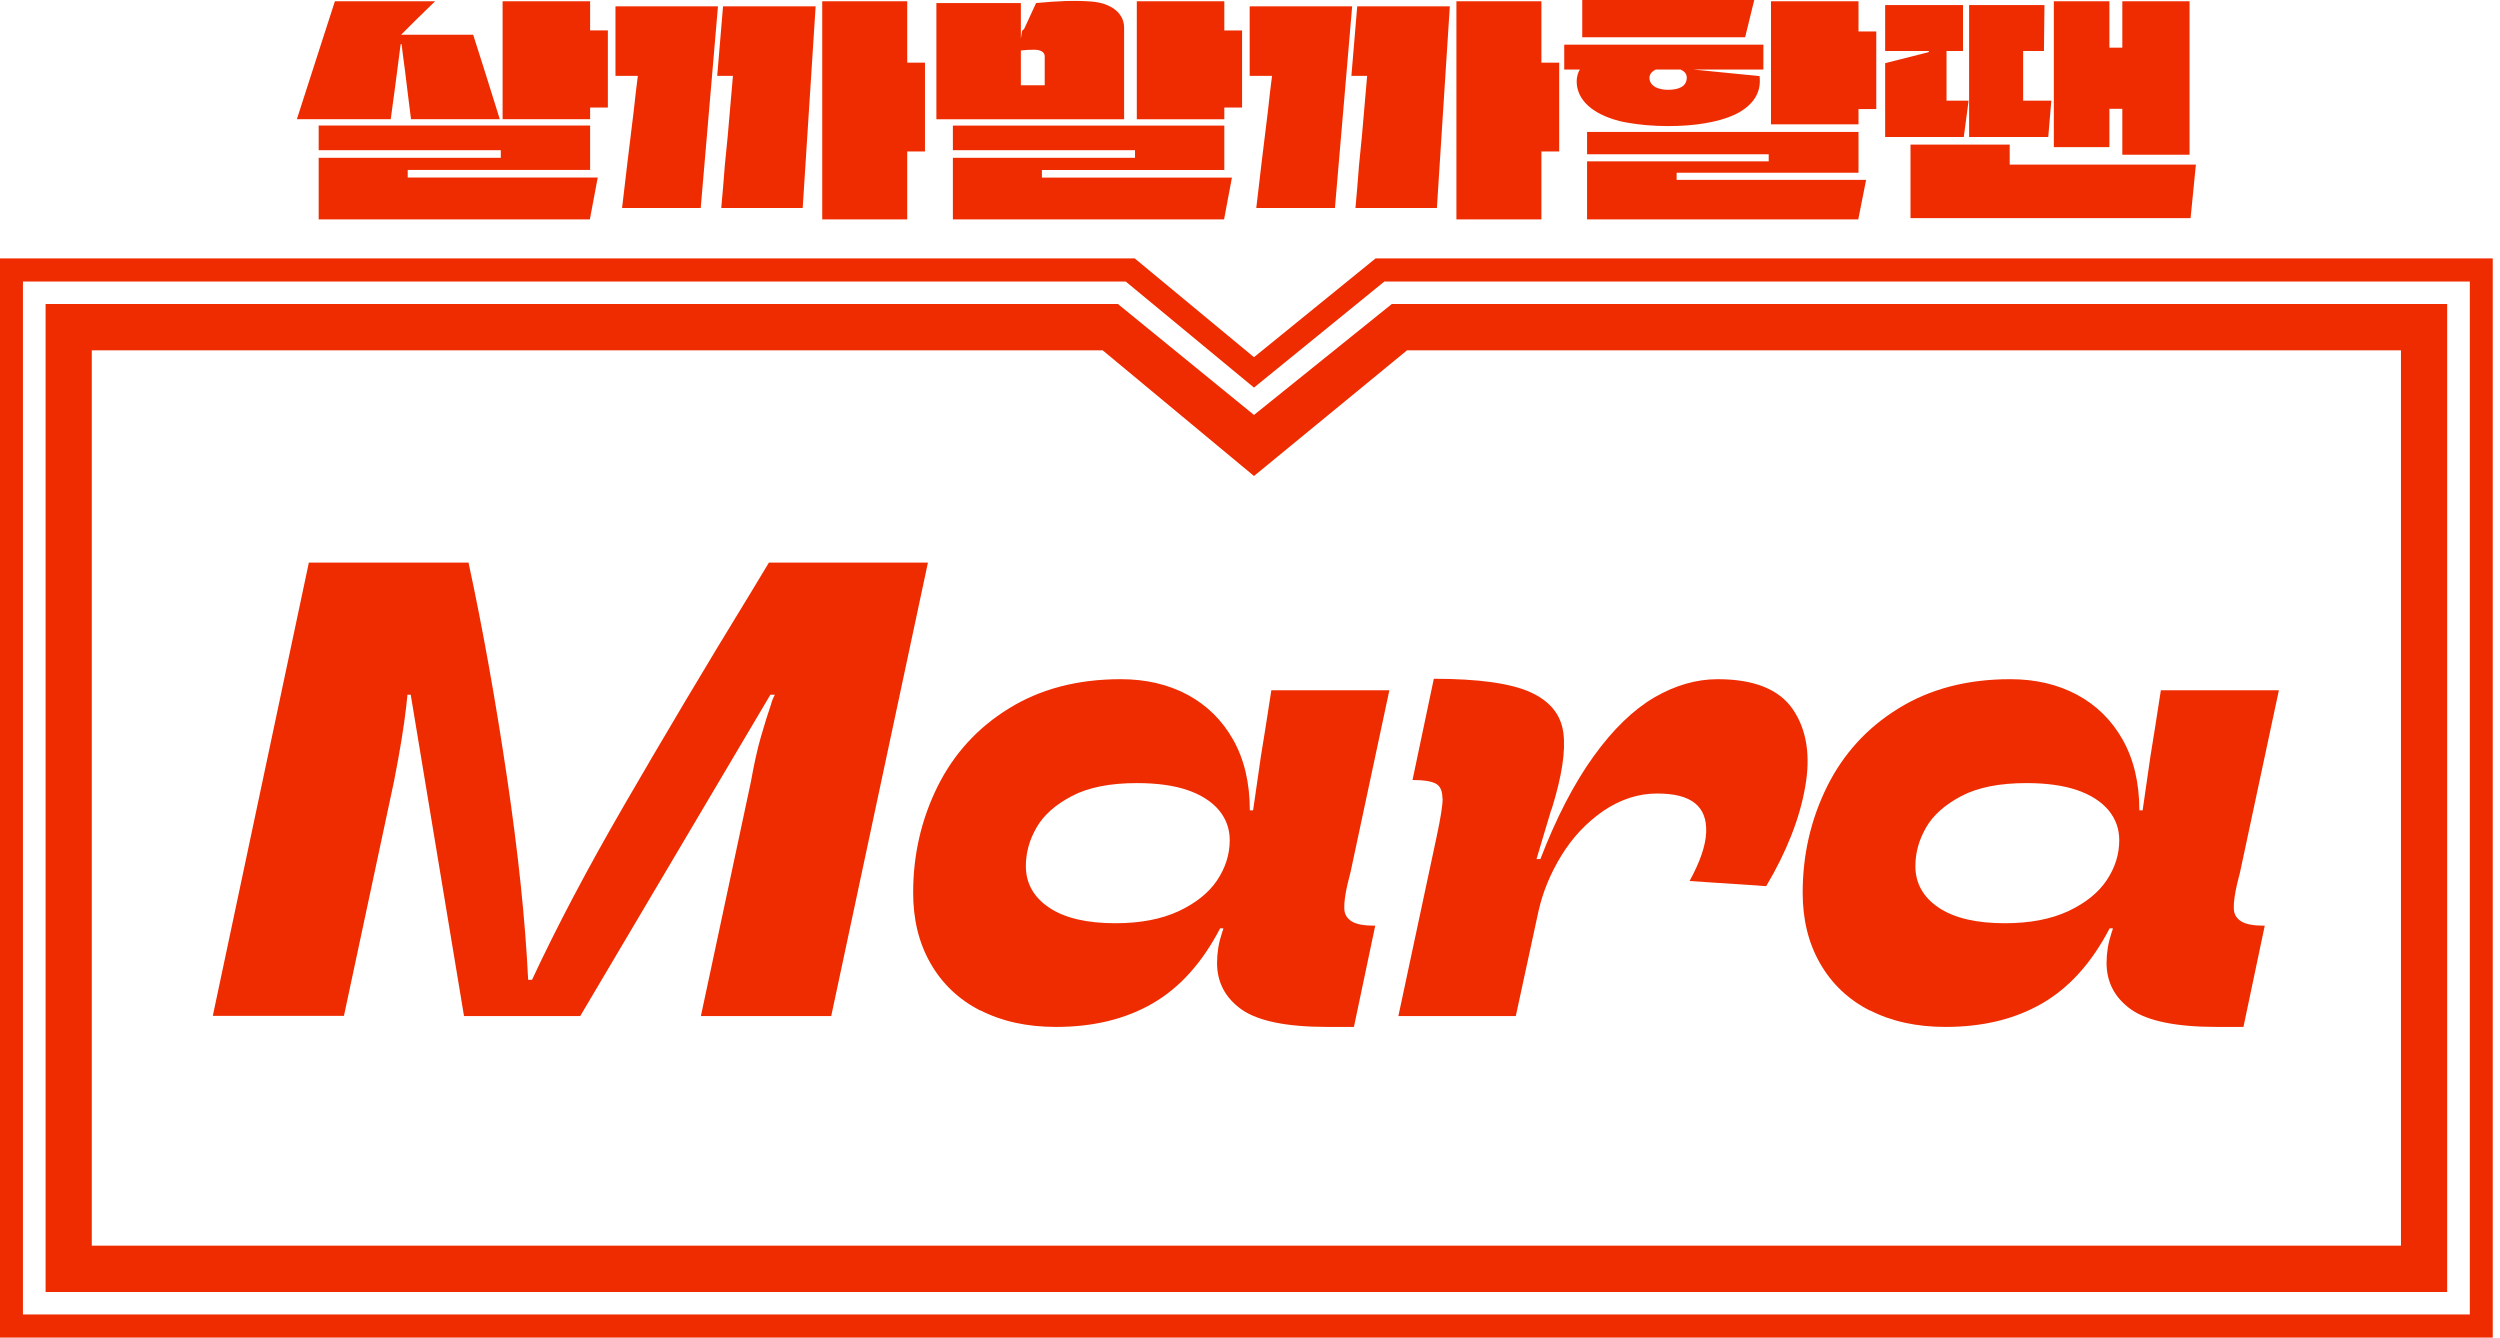
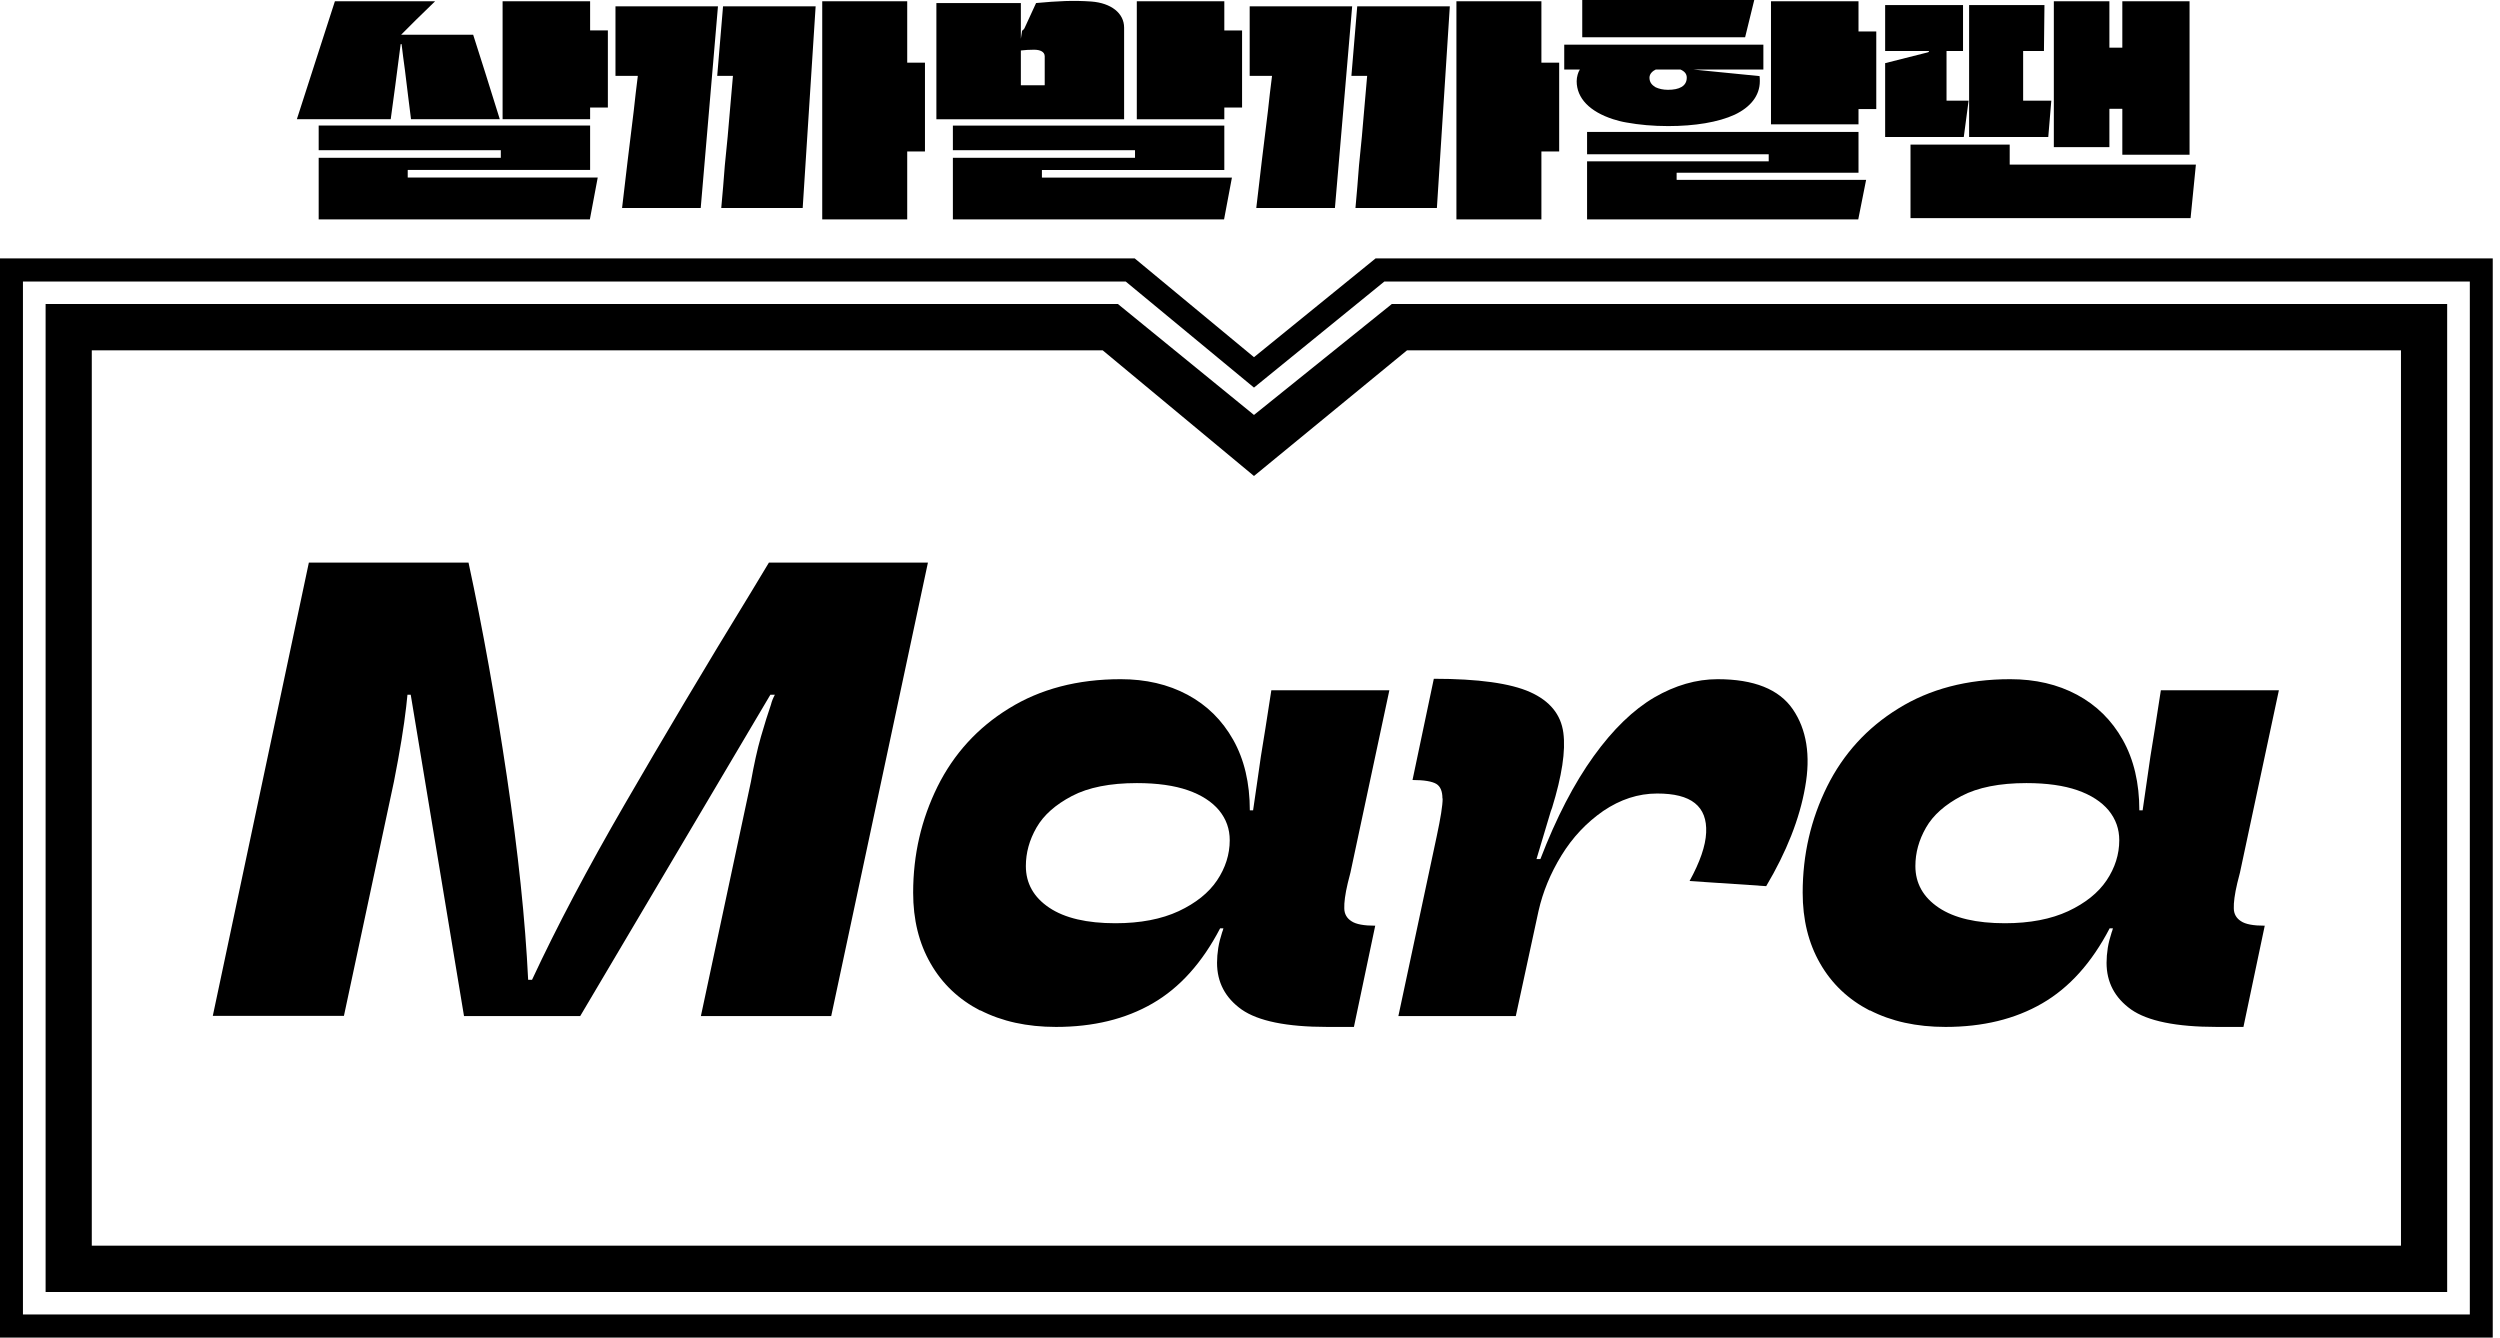
- <svg xmlns="http://www.w3.org/2000/svg" width="157" height="84" viewBox="0 0 157 84" fill="none">
-   <path d="M19.399 35.331H29.423C30.324 39.513 31.122 43.992 31.83 48.753C32.537 53.514 32.988 57.773 33.168 61.531H33.412C34.957 58.211 36.9 54.531 39.242 50.49C41.584 46.449 44.235 41.971 47.233 37.081L48.288 35.331H58.274L52.2 63.809H44.016L47.156 49.1C47.349 48.019 47.555 47.067 47.786 46.269C48.018 45.471 48.224 44.802 48.417 44.249C48.468 44.03 48.558 43.824 48.661 43.631H48.378L36.437 63.809H29.14L25.794 43.631H25.588C25.563 43.85 25.537 44.094 25.511 44.365C25.37 45.613 25.112 47.196 24.739 49.087L21.599 63.796H13.364L19.399 35.318V35.331Z" fill="#EF2B00" />
-   <path d="M61.554 63.461C60.216 62.766 59.173 61.788 58.44 60.502C57.706 59.228 57.346 57.748 57.346 56.062C57.346 53.669 57.861 51.455 58.877 49.396C59.894 47.35 61.387 45.703 63.355 44.493C65.324 43.271 67.666 42.653 70.382 42.653C71.951 42.653 73.354 42.975 74.577 43.631C75.799 44.288 76.751 45.227 77.446 46.462C78.141 47.698 78.489 49.178 78.489 50.889H78.694C78.862 49.77 79.016 48.65 79.183 47.505C79.351 46.501 79.57 45.111 79.84 43.348H87.252L84.807 54.801L84.64 55.457C84.472 56.165 84.408 56.693 84.421 57.04C84.421 57.4 84.588 57.671 84.871 57.851C85.154 58.044 85.656 58.134 86.364 58.134L85.026 64.491H83.353C80.792 64.491 79.003 64.118 77.974 63.397C76.944 62.663 76.43 61.685 76.43 60.463C76.43 60.167 76.455 59.858 76.507 59.524C76.558 59.202 76.648 58.867 76.751 58.546C76.777 58.494 76.803 58.404 76.829 58.301H76.623C75.503 60.45 74.1 62.02 72.389 63.011C70.677 64.002 68.657 64.491 66.315 64.491C64.501 64.491 62.918 64.143 61.567 63.449L61.554 63.461ZM74.023 57.22C75.091 56.718 75.902 56.075 76.43 55.29C76.957 54.505 77.227 53.656 77.227 52.768C77.227 52.06 77.009 51.442 76.558 50.889C76.108 50.349 75.452 49.924 74.602 49.628C73.753 49.332 72.685 49.178 71.398 49.178C69.712 49.178 68.348 49.448 67.319 49.988C66.289 50.529 65.543 51.185 65.093 51.97C64.642 52.755 64.424 53.553 64.424 54.389C64.424 55.47 64.912 56.345 65.891 57.002C66.868 57.658 68.258 57.979 70.047 57.979C71.617 57.979 72.942 57.722 74.023 57.22Z" fill="#EF2B00" />
-   <path d="M90.585 50.142C90.585 49.692 90.456 49.383 90.199 49.228C89.941 49.074 89.439 48.984 88.706 48.984L90.044 42.627C92.837 42.627 94.857 42.91 96.092 43.463C97.328 44.017 98.023 44.866 98.177 46.011C98.332 47.157 98.087 48.727 97.469 50.734L97.392 50.94L96.491 53.951H96.736C97.74 51.339 98.859 49.19 100.082 47.491C101.304 45.793 102.578 44.57 103.891 43.798C105.203 43.039 106.529 42.653 107.867 42.653C110.145 42.653 111.727 43.283 112.59 44.544C113.452 45.805 113.722 47.44 113.362 49.434C113.014 51.429 112.191 53.501 110.917 55.65L106.104 55.328C106.76 54.131 107.108 53.127 107.146 52.291C107.185 51.468 106.953 50.85 106.439 50.438C105.924 50.026 105.139 49.833 104.071 49.833C102.874 49.833 101.754 50.206 100.686 50.927C99.631 51.66 98.756 52.587 98.061 53.719C97.366 54.852 96.89 56.01 96.62 57.207L95.192 63.808H87.818L90.225 52.523C90.469 51.377 90.598 50.592 90.598 50.142H90.585Z" fill="#EF2B00" />
-   <path d="M117.416 63.461C116.078 62.766 115.036 61.788 114.302 60.502C113.569 59.228 113.208 57.748 113.208 56.062C113.208 53.669 113.723 51.455 114.74 49.396C115.756 47.35 117.249 45.703 119.218 44.493C121.187 43.271 123.529 42.653 126.244 42.653C127.814 42.653 129.216 42.975 130.439 43.631C131.661 44.288 132.614 45.227 133.309 46.462C134.003 47.698 134.351 49.178 134.351 50.889H134.557C134.724 49.77 134.878 48.65 135.046 47.505C135.213 46.501 135.432 45.111 135.702 43.348H143.114L140.669 54.801L140.502 55.457C140.335 56.165 140.27 56.693 140.283 57.04C140.283 57.4 140.45 57.671 140.734 57.851C141.017 58.044 141.518 58.134 142.226 58.134L140.888 64.491H139.215C136.654 64.491 134.866 64.118 133.836 63.397C132.807 62.663 132.292 61.685 132.292 60.463C132.292 60.167 132.318 59.858 132.369 59.524C132.421 59.202 132.511 58.867 132.614 58.546C132.639 58.494 132.665 58.404 132.691 58.301H132.485C131.365 60.45 129.963 62.02 128.251 63.011C126.54 64.002 124.519 64.491 122.177 64.491C120.363 64.491 118.78 64.143 117.429 63.449L117.416 63.461ZM129.886 57.22C130.954 56.718 131.764 56.075 132.292 55.29C132.82 54.505 133.09 53.656 133.09 52.768C133.09 52.06 132.871 51.442 132.421 50.889C131.97 50.349 131.314 49.924 130.465 49.628C129.615 49.332 128.547 49.178 127.26 49.178C125.575 49.178 124.211 49.448 123.181 49.988C122.152 50.529 121.405 51.185 120.955 51.97C120.505 52.755 120.286 53.553 120.286 54.389C120.286 55.47 120.775 56.345 121.753 57.002C122.731 57.658 124.121 57.979 125.909 57.979C127.479 57.979 128.805 57.722 129.886 57.22Z" fill="#EF2B00" />
-   <path d="M128.981 9.239V4.54C128.981 3.042 128.981 1.577 128.981 0.079H132.47V2.979C132.47 2.994 132.47 2.994 132.486 2.994H133.267C133.282 2.994 133.282 2.994 133.282 2.979V0.079H137.504V2.517C137.504 3.903 137.504 5.273 137.504 6.643V9.717H133.282V6.85C133.282 6.834 133.282 6.834 133.267 6.834H132.486C132.47 6.834 132.47 6.834 132.47 6.85V9.239H128.981ZM118.387 8.602V6.467C118.387 5.623 118.387 4.795 118.387 3.966L121.032 3.297C121.111 3.281 121.143 3.249 121.143 3.202H118.387V0.318H123.278V3.202H122.242V6.308C122.242 6.324 122.242 6.324 122.258 6.324H123.628L123.326 8.602H118.387ZM119.98 13.7V12.25C119.98 11.549 119.98 10.848 119.98 10.148V9.08H126.209V9.717C126.209 9.909 126.209 10.132 126.209 10.323C126.209 10.339 126.209 10.339 126.225 10.339H137.902L137.568 13.7H119.98ZM123.66 8.602V6.324C123.66 5.352 123.66 4.301 123.66 3.345V0.318H128.392L128.36 3.202H127.069C127.053 3.202 127.053 3.202 127.053 3.218V6.308C127.053 6.324 127.053 6.324 127.069 6.324H128.822L128.631 8.602H123.66Z" fill="#EF2B00" />
-   <path d="M104.766 7.918C103.81 7.918 102.934 7.838 102.153 7.695C101.851 7.647 101.564 7.567 101.309 7.488C99.828 7.01 99.015 6.165 99.015 5.098C99.015 4.827 99.111 4.524 99.206 4.381C99.222 4.365 99.222 4.365 99.206 4.365H98.234V2.804H110.74V4.365H106.327L110.501 4.779C110.517 4.891 110.517 5.002 110.517 5.098C110.517 6.022 109.912 6.739 108.94 7.201C107.905 7.679 106.423 7.918 104.766 7.918ZM99.365 2.342V0H110.167L109.593 2.342H101.771C100.959 2.342 100.162 2.342 99.365 2.342ZM99.668 13.78V11.662C99.668 11.152 99.668 10.642 99.668 10.132H111.075V9.973C111.075 9.893 111.075 9.798 111.075 9.702C111.075 9.686 111.075 9.686 111.059 9.686H99.668V8.284H116.714V8.842V10.148C116.714 10.387 116.714 10.61 116.714 10.849H105.308C105.292 10.849 105.292 10.849 105.292 10.865V11.072C105.292 11.152 105.292 11.2 105.292 11.279C105.292 11.295 105.292 11.295 105.308 11.295H111.792H117.192L116.698 13.78H99.668ZM103.587 4.875C103.587 5.162 103.731 5.337 103.97 5.48C104.177 5.576 104.432 5.64 104.75 5.64C105.451 5.64 105.929 5.417 105.929 4.875C105.929 4.636 105.786 4.477 105.531 4.365H103.985C103.81 4.445 103.587 4.62 103.587 4.875ZM111.218 7.806V5.56C111.218 5.066 111.218 4.556 111.218 4.062V0.08H116.714V1.975H117.83V6.85H116.714V7.806H111.218Z" fill="#EF2B00" />
-   <path d="M78.894 13.063C79.005 12.075 79.133 11.087 79.244 10.084L79.627 6.961C79.706 6.244 79.786 5.496 79.882 4.779C79.882 4.763 79.882 4.763 79.866 4.763H78.48V0.398H84.916L84.486 5.432C84.263 7.981 84.056 10.53 83.833 13.063H78.894ZM84.868 4.763L85.234 0.398H91.049L90.619 7.089C90.492 9.08 90.364 11.056 90.237 13.063H85.123C85.203 12.171 85.282 11.279 85.346 10.386C85.474 9.176 85.585 7.981 85.681 6.786C85.744 6.117 85.792 5.448 85.856 4.779C85.856 4.763 85.856 4.763 85.84 4.763H84.868ZM91.463 13.78V9.877C91.463 8.969 91.463 8.061 91.463 7.137V0.079H96.8V3.934H97.916V9.51H96.8V13.78H91.463Z" fill="#EF2B00" />
-   <path d="M58.805 7.488V3.68C58.805 2.501 58.805 1.354 58.805 0.191H64.11V2.437L64.19 1.912C64.237 1.912 64.237 1.912 64.333 1.784L65.066 0.191C66.436 0.064 67.408 0.016 68.539 0.096C69.781 0.191 70.594 0.828 70.594 1.736V5.225C70.594 5.974 70.594 6.723 70.594 7.488H58.805ZM59.841 13.78V11.518C59.841 10.976 59.841 10.451 59.841 9.909H71.279V9.734C71.279 9.638 71.279 9.543 71.279 9.447C71.279 9.431 71.279 9.431 71.263 9.431H59.841V7.886H76.887V8.491V9.909C76.887 10.164 76.887 10.419 76.887 10.674H65.448C65.432 10.674 65.432 10.674 65.432 10.69V10.913C65.432 10.992 65.432 11.056 65.432 11.136C65.432 11.152 65.432 11.152 65.448 11.152H71.964H77.365L76.871 13.78H59.841ZM64.11 5.353H65.592C65.608 5.353 65.608 5.353 65.608 5.337V3.537C65.608 3.25 65.321 3.122 64.939 3.122C64.604 3.122 64.429 3.138 64.11 3.17V4.142C64.11 4.556 64.11 4.955 64.11 5.353ZM71.391 7.488V5.321C71.391 4.859 71.391 4.365 71.391 3.887V0.08H76.887V1.912H78.002V6.755H76.887V7.488H71.391Z" fill="#EF2B00" />
-   <path d="M39.066 13.063C39.178 12.075 39.305 11.087 39.417 10.084L39.799 6.961C39.879 6.244 39.959 5.496 40.054 4.779C40.054 4.763 40.054 4.763 40.038 4.763H38.652V0.398H45.088L44.658 5.432C44.435 7.981 44.228 10.53 44.005 13.063H39.066ZM45.041 4.763L45.407 0.398H51.222L50.792 7.089C50.664 9.08 50.537 11.056 50.409 13.063H45.295C45.375 12.171 45.455 11.279 45.519 10.386C45.646 9.176 45.758 7.981 45.853 6.786C45.917 6.117 45.965 5.448 46.028 4.779C46.028 4.763 46.028 4.763 46.012 4.763H45.041ZM51.636 13.78V9.877C51.636 8.969 51.636 8.061 51.636 7.137V0.079H56.973V3.934H58.088V9.51H56.973V13.78H51.636Z" fill="#EF2B00" />
-   <path d="M18.643 7.487L19.854 3.727C20.252 2.517 20.634 1.29 21.032 0.079H27.325L26.13 1.242C25.812 1.561 25.509 1.863 25.19 2.182H29.715L30.48 4.588C30.782 5.559 31.085 6.515 31.387 7.487H25.812C25.748 7.025 25.7 6.547 25.636 6.085C25.573 5.528 25.493 4.97 25.429 4.396C25.35 3.855 25.286 3.313 25.222 2.787C25.222 2.771 25.222 2.771 25.206 2.771H25.174C25.159 2.771 25.159 2.771 25.159 2.787L24.824 5.368C24.728 6.085 24.633 6.802 24.537 7.487H18.643ZM20.013 13.78V11.518C20.013 10.976 20.013 10.45 20.013 9.909H31.451V9.733C31.451 9.638 31.451 9.542 31.451 9.447C31.451 9.431 31.451 9.431 31.435 9.431H20.013V7.885H37.059V8.491V9.909C37.059 10.163 37.059 10.418 37.059 10.673H25.62C25.605 10.673 25.605 10.673 25.605 10.689V10.912C25.605 10.992 25.605 11.056 25.605 11.135C25.605 11.151 25.605 11.151 25.62 11.151H32.136H37.537L37.043 13.78H20.013ZM31.563 7.487V5.32C31.563 4.858 31.563 4.365 31.563 3.887V0.079H37.059V1.911H38.174V6.754H37.059V7.487H31.563Z" fill="#EF2B00" />
-   <path fill-rule="evenodd" clip-rule="evenodd" d="M155.105 82.548V17.68H86.937L78.75 24.341L70.695 17.68H39.857H1.441V82.548H155.105ZM0 16.228V84H156.545V16.228L86.388 16.227L78.75 22.432L71.26 16.228H39.136H0Z" fill="#EF2B00" />
-   <path fill-rule="evenodd" clip-rule="evenodd" d="M150.781 78.228V21.999H88.363L78.75 29.892L69.247 21.999H5.764V78.228H150.781ZM2.864 19.091V81.136H153.682V19.091L87.407 19.091L78.75 26.059L70.203 19.091H2.864Z" fill="#EF2B00" />
+ <svg xmlns="http://www.w3.org/2000/svg" width="157" height="84" viewBox="0 0 157 84" fill="current">
+   <path d="M19.399 35.331H29.423C30.324 39.513 31.122 43.992 31.83 48.753C32.537 53.514 32.988 57.773 33.168 61.531H33.412C34.957 58.211 36.9 54.531 39.242 50.49C41.584 46.449 44.235 41.971 47.233 37.081L48.288 35.331H58.274L52.2 63.809H44.016L47.156 49.1C47.349 48.019 47.555 47.067 47.786 46.269C48.018 45.471 48.224 44.802 48.417 44.249C48.468 44.03 48.558 43.824 48.661 43.631H48.378L36.437 63.809H29.14L25.794 43.631H25.588C25.563 43.85 25.537 44.094 25.511 44.365C25.37 45.613 25.112 47.196 24.739 49.087L21.599 63.796H13.364L19.399 35.318V35.331Z" fill="current" />
+   <path d="M61.554 63.461C60.216 62.766 59.173 61.788 58.44 60.502C57.706 59.228 57.346 57.748 57.346 56.062C57.346 53.669 57.861 51.455 58.877 49.396C59.894 47.35 61.387 45.703 63.355 44.493C65.324 43.271 67.666 42.653 70.382 42.653C71.951 42.653 73.354 42.975 74.577 43.631C75.799 44.288 76.751 45.227 77.446 46.462C78.141 47.698 78.489 49.178 78.489 50.889H78.694C78.862 49.77 79.016 48.65 79.183 47.505C79.351 46.501 79.57 45.111 79.84 43.348H87.252L84.807 54.801L84.64 55.457C84.472 56.165 84.408 56.693 84.421 57.04C84.421 57.4 84.588 57.671 84.871 57.851C85.154 58.044 85.656 58.134 86.364 58.134L85.026 64.491H83.353C80.792 64.491 79.003 64.118 77.974 63.397C76.944 62.663 76.43 61.685 76.43 60.463C76.43 60.167 76.455 59.858 76.507 59.524C76.558 59.202 76.648 58.867 76.751 58.546C76.777 58.494 76.803 58.404 76.829 58.301H76.623C75.503 60.45 74.1 62.02 72.389 63.011C70.677 64.002 68.657 64.491 66.315 64.491C64.501 64.491 62.918 64.143 61.567 63.449L61.554 63.461ZM74.023 57.22C75.091 56.718 75.902 56.075 76.43 55.29C76.957 54.505 77.227 53.656 77.227 52.768C77.227 52.06 77.009 51.442 76.558 50.889C76.108 50.349 75.452 49.924 74.602 49.628C73.753 49.332 72.685 49.178 71.398 49.178C69.712 49.178 68.348 49.448 67.319 49.988C66.289 50.529 65.543 51.185 65.093 51.97C64.642 52.755 64.424 53.553 64.424 54.389C64.424 55.47 64.912 56.345 65.891 57.002C66.868 57.658 68.258 57.979 70.047 57.979C71.617 57.979 72.942 57.722 74.023 57.22Z" fill="current" />
+   <path d="M90.585 50.142C90.585 49.692 90.456 49.383 90.199 49.228C89.941 49.074 89.439 48.984 88.706 48.984L90.044 42.627C92.837 42.627 94.857 42.91 96.092 43.463C97.328 44.017 98.023 44.866 98.177 46.011C98.332 47.157 98.087 48.727 97.469 50.734L97.392 50.94L96.491 53.951H96.736C97.74 51.339 98.859 49.19 100.082 47.491C101.304 45.793 102.578 44.57 103.891 43.798C105.203 43.039 106.529 42.653 107.867 42.653C110.145 42.653 111.727 43.283 112.59 44.544C113.452 45.805 113.722 47.44 113.362 49.434C113.014 51.429 112.191 53.501 110.917 55.65L106.104 55.328C106.76 54.131 107.108 53.127 107.146 52.291C107.185 51.468 106.953 50.85 106.439 50.438C105.924 50.026 105.139 49.833 104.071 49.833C102.874 49.833 101.754 50.206 100.686 50.927C99.631 51.66 98.756 52.587 98.061 53.719C97.366 54.852 96.89 56.01 96.62 57.207L95.192 63.808H87.818L90.225 52.523C90.469 51.377 90.598 50.592 90.598 50.142H90.585Z" fill="current" />
+   <path d="M117.416 63.461C116.078 62.766 115.036 61.788 114.302 60.502C113.569 59.228 113.208 57.748 113.208 56.062C113.208 53.669 113.723 51.455 114.74 49.396C115.756 47.35 117.249 45.703 119.218 44.493C121.187 43.271 123.529 42.653 126.244 42.653C127.814 42.653 129.216 42.975 130.439 43.631C131.661 44.288 132.614 45.227 133.309 46.462C134.003 47.698 134.351 49.178 134.351 50.889H134.557C134.724 49.77 134.878 48.65 135.046 47.505C135.213 46.501 135.432 45.111 135.702 43.348H143.114L140.669 54.801L140.502 55.457C140.335 56.165 140.27 56.693 140.283 57.04C140.283 57.4 140.45 57.671 140.734 57.851C141.017 58.044 141.518 58.134 142.226 58.134L140.888 64.491H139.215C136.654 64.491 134.866 64.118 133.836 63.397C132.807 62.663 132.292 61.685 132.292 60.463C132.292 60.167 132.318 59.858 132.369 59.524C132.421 59.202 132.511 58.867 132.614 58.546C132.639 58.494 132.665 58.404 132.691 58.301H132.485C131.365 60.45 129.963 62.02 128.251 63.011C126.54 64.002 124.519 64.491 122.177 64.491C120.363 64.491 118.78 64.143 117.429 63.449L117.416 63.461ZM129.886 57.22C130.954 56.718 131.764 56.075 132.292 55.29C132.82 54.505 133.09 53.656 133.09 52.768C133.09 52.06 132.871 51.442 132.421 50.889C131.97 50.349 131.314 49.924 130.465 49.628C129.615 49.332 128.547 49.178 127.26 49.178C125.575 49.178 124.211 49.448 123.181 49.988C122.152 50.529 121.405 51.185 120.955 51.97C120.505 52.755 120.286 53.553 120.286 54.389C120.286 55.47 120.775 56.345 121.753 57.002C122.731 57.658 124.121 57.979 125.909 57.979C127.479 57.979 128.805 57.722 129.886 57.22Z" fill="current" />
+   <path d="M128.981 9.239V4.54C128.981 3.042 128.981 1.577 128.981 0.079H132.47V2.979C132.47 2.994 132.47 2.994 132.486 2.994H133.267C133.282 2.994 133.282 2.994 133.282 2.979V0.079H137.504V2.517C137.504 3.903 137.504 5.273 137.504 6.643V9.717H133.282V6.85C133.282 6.834 133.282 6.834 133.267 6.834H132.486C132.47 6.834 132.47 6.834 132.47 6.85V9.239H128.981ZM118.387 8.602V6.467C118.387 5.623 118.387 4.795 118.387 3.966L121.032 3.297C121.111 3.281 121.143 3.249 121.143 3.202H118.387V0.318H123.278V3.202H122.242V6.308C122.242 6.324 122.242 6.324 122.258 6.324H123.628L123.326 8.602H118.387ZM119.98 13.7V12.25C119.98 11.549 119.98 10.848 119.98 10.148V9.08H126.209V9.717C126.209 9.909 126.209 10.132 126.209 10.323C126.209 10.339 126.209 10.339 126.225 10.339H137.902L137.568 13.7H119.98ZM123.66 8.602V6.324C123.66 5.352 123.66 4.301 123.66 3.345V0.318H128.392L128.36 3.202H127.069C127.053 3.202 127.053 3.202 127.053 3.218V6.308C127.053 6.324 127.053 6.324 127.069 6.324H128.822L128.631 8.602H123.66Z" fill="current" />
+   <path d="M104.766 7.918C103.81 7.918 102.934 7.838 102.153 7.695C101.851 7.647 101.564 7.567 101.309 7.488C99.828 7.01 99.015 6.165 99.015 5.098C99.015 4.827 99.111 4.524 99.206 4.381C99.222 4.365 99.222 4.365 99.206 4.365H98.234V2.804H110.74V4.365H106.327L110.501 4.779C110.517 4.891 110.517 5.002 110.517 5.098C110.517 6.022 109.912 6.739 108.94 7.201C107.905 7.679 106.423 7.918 104.766 7.918ZM99.365 2.342V0H110.167L109.593 2.342H101.771C100.959 2.342 100.162 2.342 99.365 2.342ZM99.668 13.78V11.662C99.668 11.152 99.668 10.642 99.668 10.132H111.075V9.973C111.075 9.893 111.075 9.798 111.075 9.702C111.075 9.686 111.075 9.686 111.059 9.686H99.668V8.284H116.714V8.842V10.148C116.714 10.387 116.714 10.61 116.714 10.849H105.308C105.292 10.849 105.292 10.849 105.292 10.865V11.072C105.292 11.152 105.292 11.2 105.292 11.279C105.292 11.295 105.292 11.295 105.308 11.295H111.792H117.192L116.698 13.78H99.668ZM103.587 4.875C103.587 5.162 103.731 5.337 103.97 5.48C104.177 5.576 104.432 5.64 104.75 5.64C105.451 5.64 105.929 5.417 105.929 4.875C105.929 4.636 105.786 4.477 105.531 4.365H103.985C103.81 4.445 103.587 4.62 103.587 4.875ZM111.218 7.806V5.56C111.218 5.066 111.218 4.556 111.218 4.062V0.08H116.714V1.975H117.83V6.85H116.714V7.806H111.218Z" fill="current" />
+   <path d="M78.894 13.063C79.005 12.075 79.133 11.087 79.244 10.084L79.627 6.961C79.706 6.244 79.786 5.496 79.882 4.779C79.882 4.763 79.882 4.763 79.866 4.763H78.48V0.398H84.916L84.486 5.432C84.263 7.981 84.056 10.53 83.833 13.063H78.894ZM84.868 4.763L85.234 0.398H91.049L90.619 7.089C90.492 9.08 90.364 11.056 90.237 13.063H85.123C85.203 12.171 85.282 11.279 85.346 10.386C85.474 9.176 85.585 7.981 85.681 6.786C85.744 6.117 85.792 5.448 85.856 4.779C85.856 4.763 85.856 4.763 85.84 4.763H84.868ZM91.463 13.78V9.877C91.463 8.969 91.463 8.061 91.463 7.137V0.079H96.8V3.934H97.916V9.51H96.8V13.78H91.463Z" fill="current" />
+   <path d="M58.805 7.488V3.68C58.805 2.501 58.805 1.354 58.805 0.191H64.11V2.437L64.19 1.912C64.237 1.912 64.237 1.912 64.333 1.784L65.066 0.191C66.436 0.064 67.408 0.016 68.539 0.096C69.781 0.191 70.594 0.828 70.594 1.736V5.225C70.594 5.974 70.594 6.723 70.594 7.488H58.805ZM59.841 13.78V11.518C59.841 10.976 59.841 10.451 59.841 9.909H71.279V9.734C71.279 9.638 71.279 9.543 71.279 9.447C71.279 9.431 71.279 9.431 71.263 9.431H59.841V7.886H76.887V8.491V9.909C76.887 10.164 76.887 10.419 76.887 10.674H65.448C65.432 10.674 65.432 10.674 65.432 10.69V10.913C65.432 10.992 65.432 11.056 65.432 11.136C65.432 11.152 65.432 11.152 65.448 11.152H71.964H77.365L76.871 13.78H59.841ZM64.11 5.353H65.592C65.608 5.353 65.608 5.353 65.608 5.337V3.537C65.608 3.25 65.321 3.122 64.939 3.122C64.604 3.122 64.429 3.138 64.11 3.17V4.142C64.11 4.556 64.11 4.955 64.11 5.353ZM71.391 7.488V5.321C71.391 4.859 71.391 4.365 71.391 3.887V0.08H76.887V1.912H78.002V6.755H76.887V7.488H71.391Z" fill="current" />
+   <path d="M39.066 13.063C39.178 12.075 39.305 11.087 39.417 10.084L39.799 6.961C39.879 6.244 39.959 5.496 40.054 4.779C40.054 4.763 40.054 4.763 40.038 4.763H38.652V0.398H45.088L44.658 5.432C44.435 7.981 44.228 10.53 44.005 13.063H39.066ZM45.041 4.763L45.407 0.398H51.222L50.792 7.089C50.664 9.08 50.537 11.056 50.409 13.063H45.295C45.375 12.171 45.455 11.279 45.519 10.386C45.646 9.176 45.758 7.981 45.853 6.786C45.917 6.117 45.965 5.448 46.028 4.779C46.028 4.763 46.028 4.763 46.012 4.763H45.041ZM51.636 13.78V9.877C51.636 8.969 51.636 8.061 51.636 7.137V0.079H56.973V3.934H58.088V9.51H56.973V13.78H51.636Z" fill="current" />
+   <path d="M18.643 7.487L19.854 3.727C20.252 2.517 20.634 1.29 21.032 0.079H27.325L26.13 1.242C25.812 1.561 25.509 1.863 25.19 2.182H29.715L30.48 4.588C30.782 5.559 31.085 6.515 31.387 7.487H25.812C25.748 7.025 25.7 6.547 25.636 6.085C25.573 5.528 25.493 4.97 25.429 4.396C25.35 3.855 25.286 3.313 25.222 2.787C25.222 2.771 25.222 2.771 25.206 2.771H25.174C25.159 2.771 25.159 2.771 25.159 2.787L24.824 5.368C24.728 6.085 24.633 6.802 24.537 7.487H18.643ZM20.013 13.78V11.518C20.013 10.976 20.013 10.45 20.013 9.909H31.451V9.733C31.451 9.638 31.451 9.542 31.451 9.447C31.451 9.431 31.451 9.431 31.435 9.431H20.013V7.885H37.059V8.491V9.909C37.059 10.163 37.059 10.418 37.059 10.673H25.62C25.605 10.673 25.605 10.673 25.605 10.689V10.912C25.605 10.992 25.605 11.056 25.605 11.135C25.605 11.151 25.605 11.151 25.62 11.151H32.136H37.537L37.043 13.78H20.013ZM31.563 7.487V5.32C31.563 4.858 31.563 4.365 31.563 3.887V0.079H37.059V1.911H38.174V6.754H37.059V7.487H31.563Z" fill="current" />
+   <path fill-rule="evenodd" clip-rule="evenodd" d="M155.105 82.548V17.68H86.937L78.75 24.341L70.695 17.68H39.857H1.441V82.548H155.105ZM0 16.228V84H156.545V16.228L86.388 16.227L78.75 22.432L71.26 16.228H39.136H0Z" fill="current" />
+   <path fill-rule="evenodd" clip-rule="evenodd" d="M150.781 78.228V21.999H88.363L78.75 29.892L69.247 21.999H5.764V78.228H150.781ZM2.864 19.091V81.136H153.682V19.091L87.407 19.091L78.75 26.059L70.203 19.091H2.864Z" fill="current" />
</svg>
